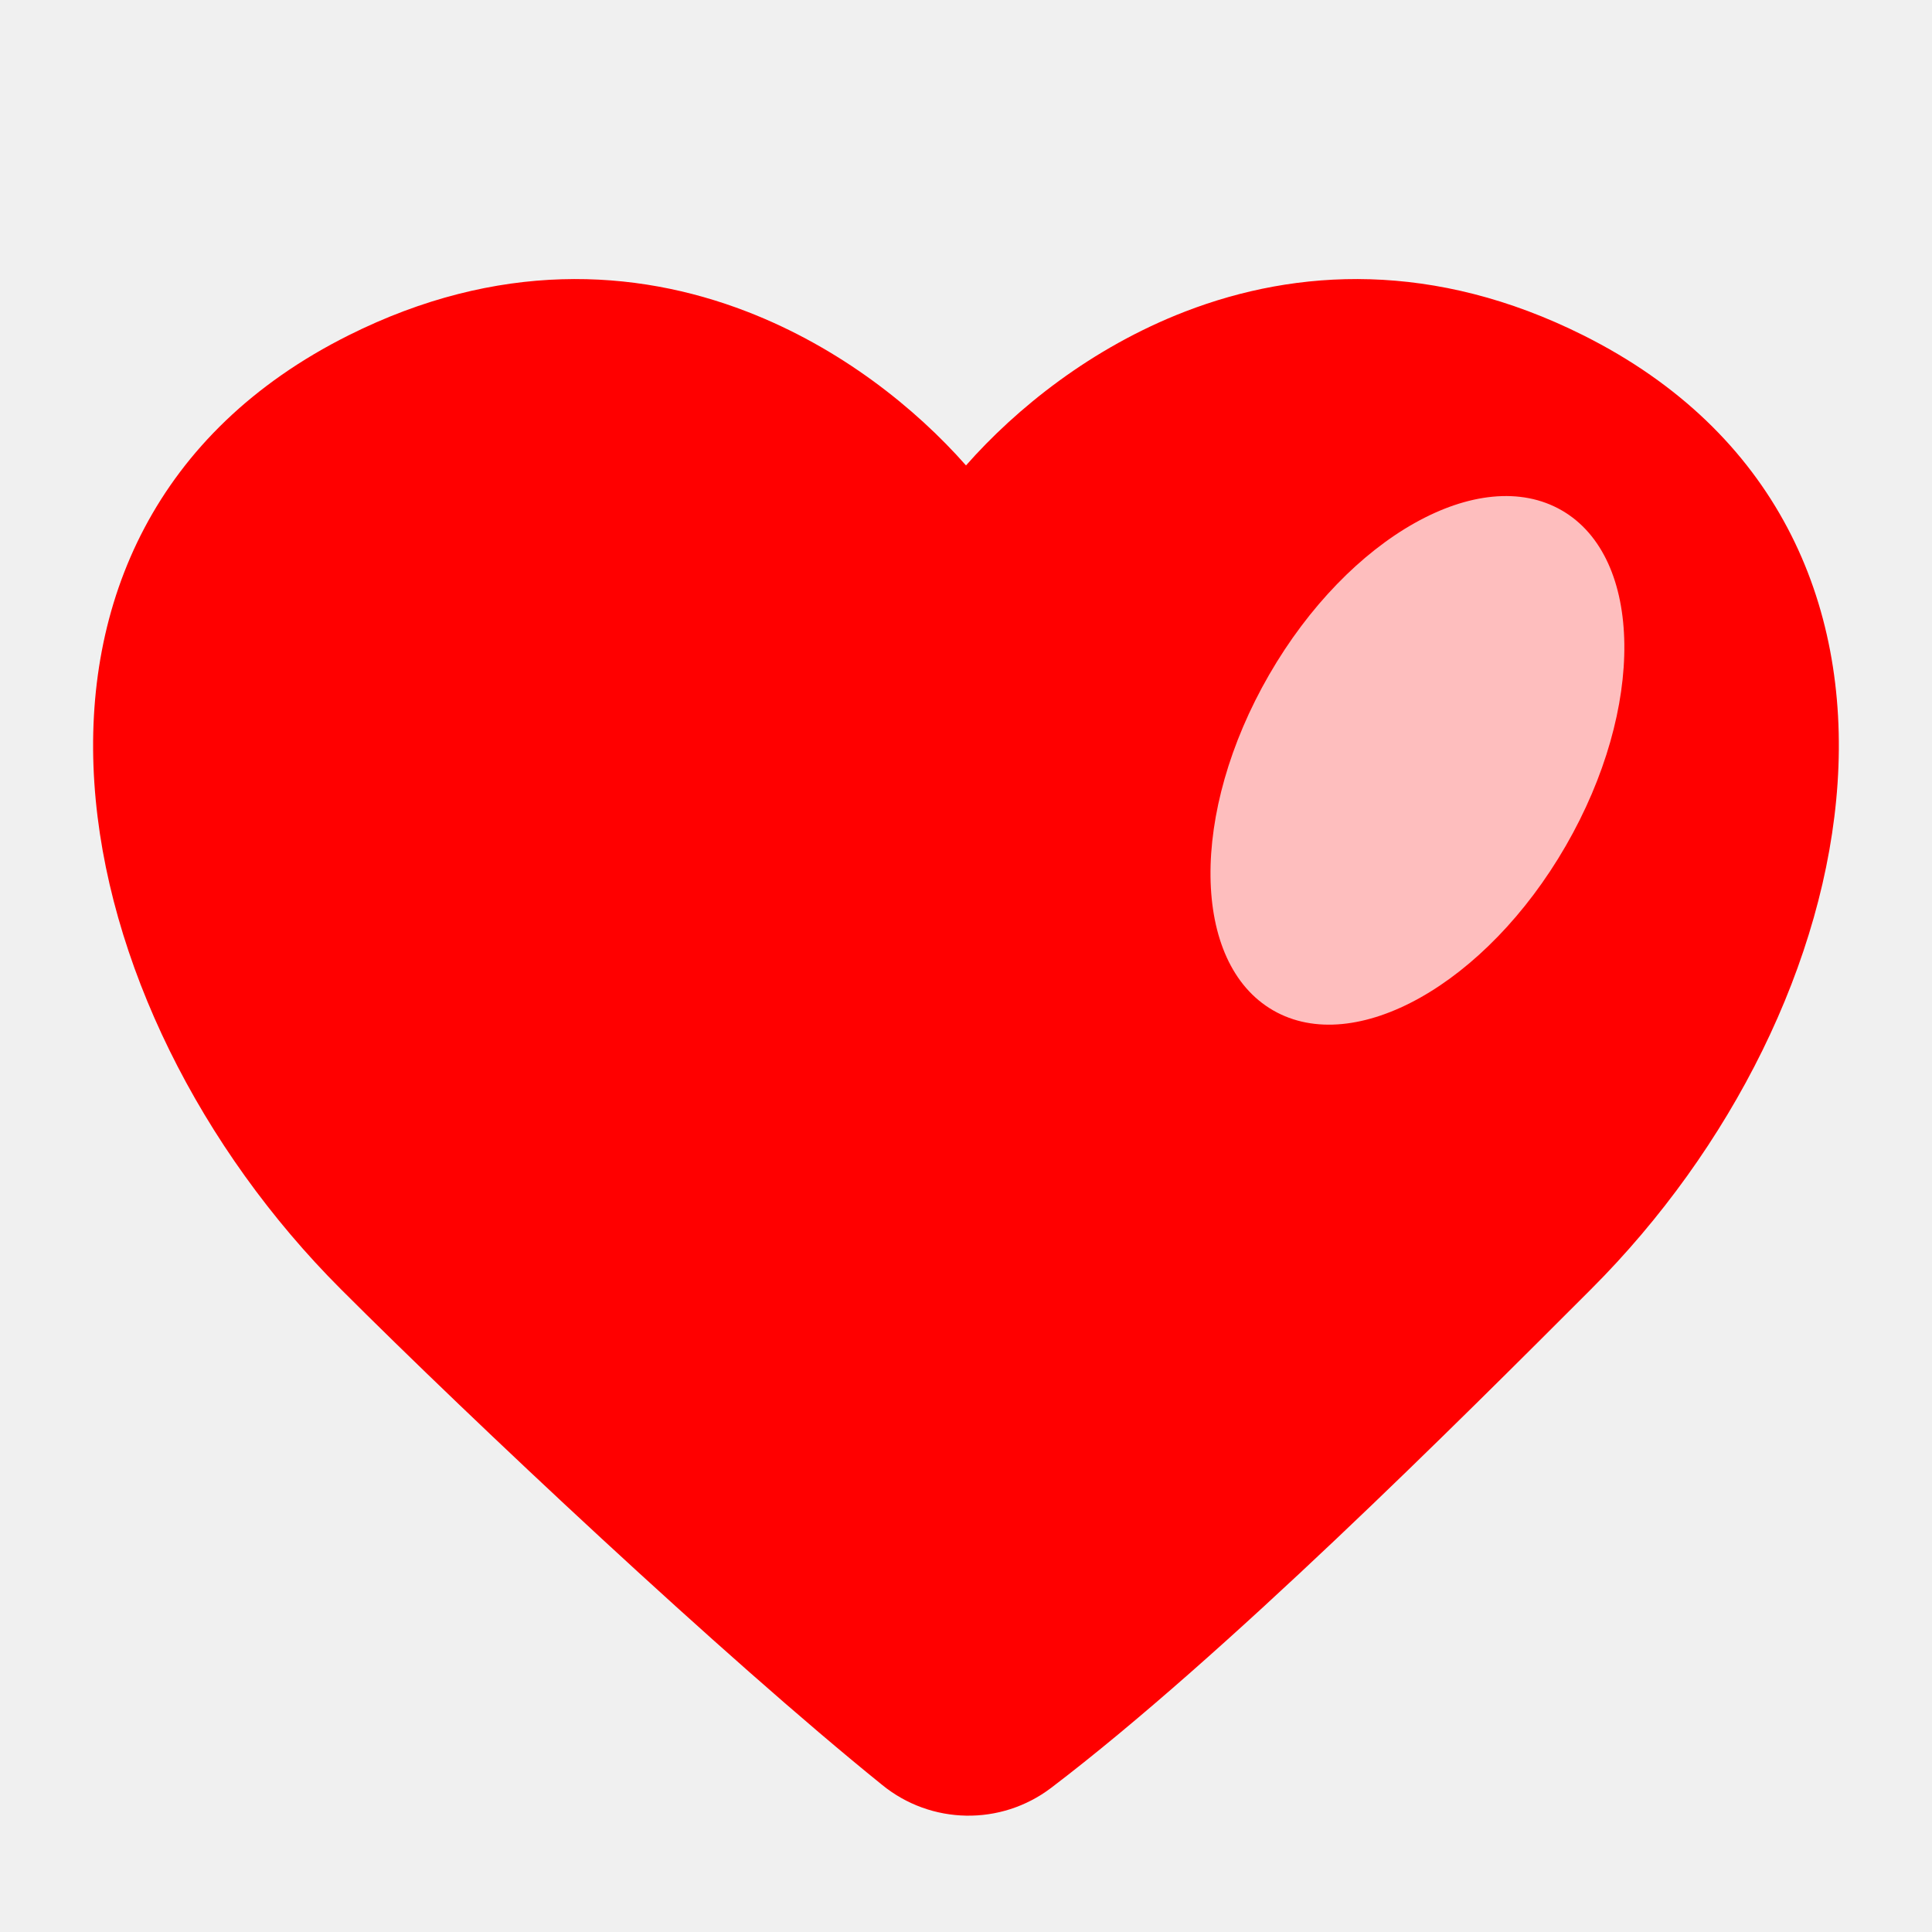
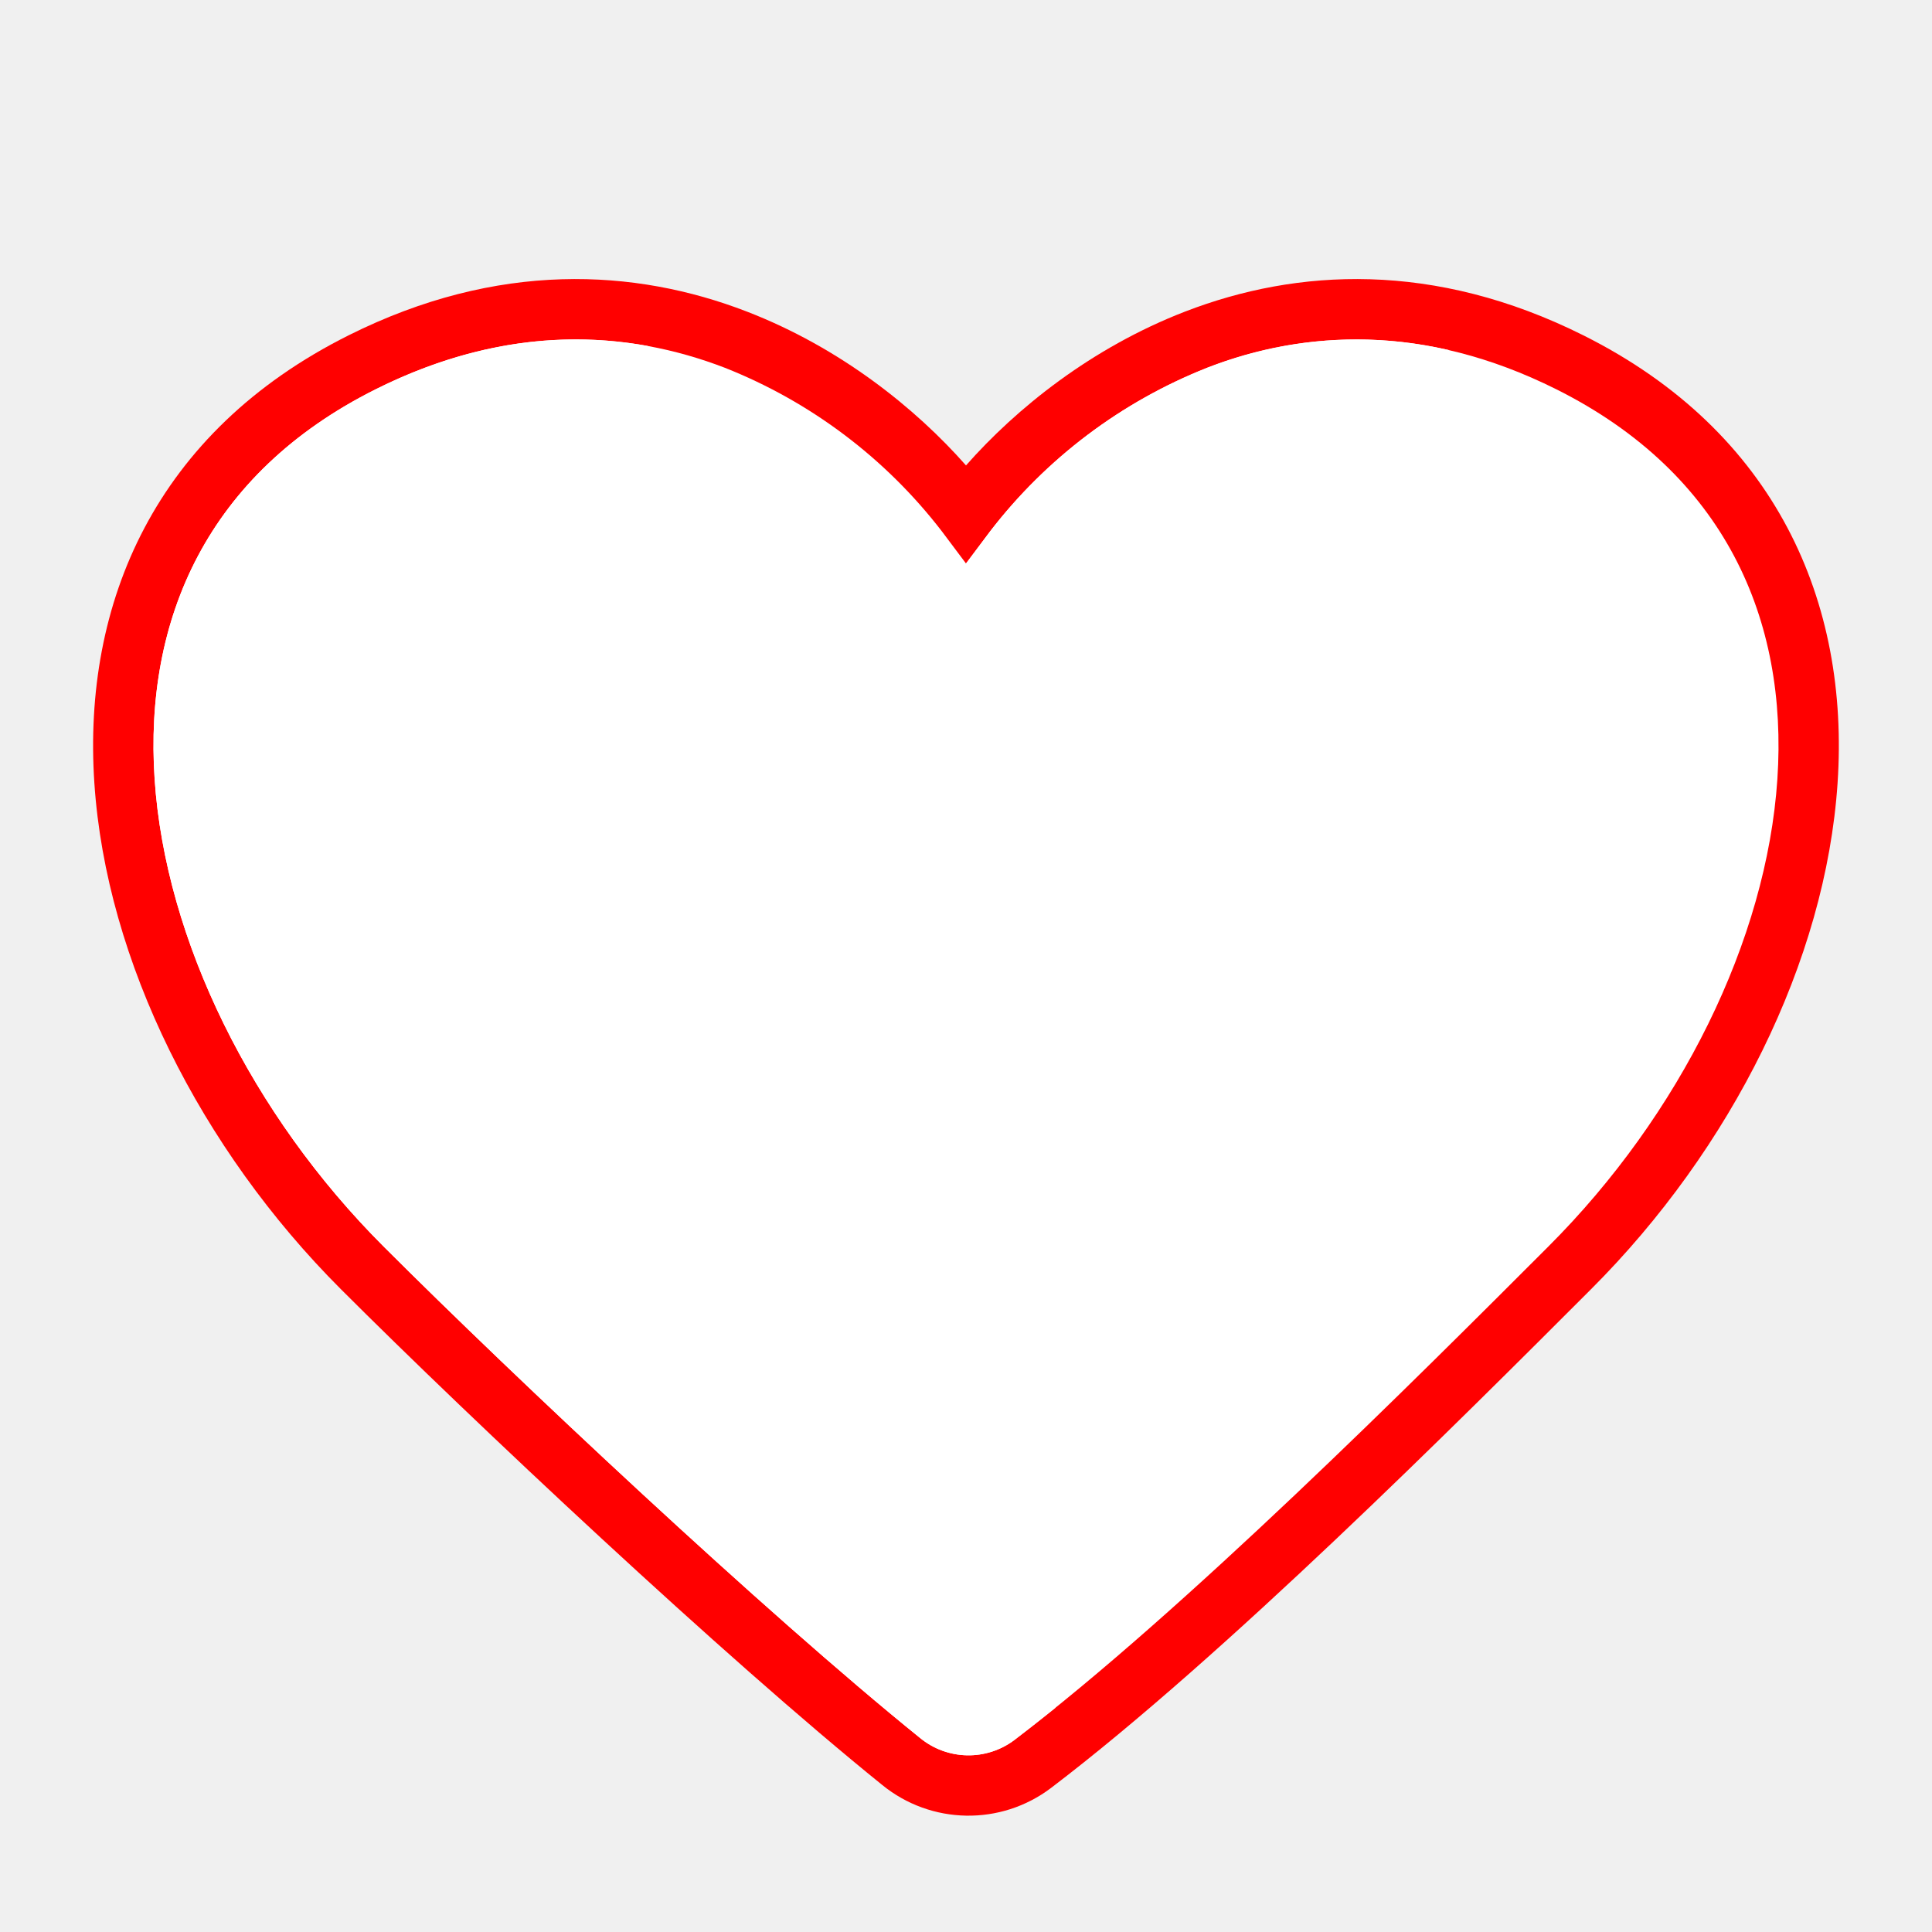
<svg xmlns="http://www.w3.org/2000/svg" width="1em" height="1em" viewBox="0 0 32 32">
  <g fill="none">
    <path fill="#ff0000" d="M26.223 5.553c-2.47-1.235-4.742-1.107-6.59-.394c-1.556.6-2.804 1.609-3.633 2.55c-.829-.941-2.078-1.95-3.634-2.55c-1.848-.713-4.12-.841-6.59.394c-3.203 1.601-4.412 4.431-4.213 7.418c.197 2.954 1.764 6.063 4.083 8.382c2.17 2.17 6.35 6.1 8.963 8.209a2.263 2.263 0 0 0 2.802.05c2.856-2.172 6.739-6.055 8.928-8.245l.014-.014c2.32-2.319 3.886-5.428 4.083-8.382c.2-2.987-1.01-5.817-4.213-7.418" />
-     <path fill="#ff0000" d="M16.4 8.8a8.47 8.47 0 0 1 3.593-2.708c1.61-.62 3.588-.742 5.783.355c2.797 1.398 3.839 3.818 3.663 6.457c-.178 2.67-1.612 5.562-3.793 7.742c-2.204 2.205-6.044 6.044-8.84 8.17a1.264 1.264 0 0 1-1.57-.032c-2.572-2.077-6.723-5.978-8.882-8.138c-2.181-2.18-3.615-5.071-3.793-7.742c-.176-2.639.866-5.059 3.663-6.457c2.195-1.097 4.172-.976 5.783-.355A8.472 8.472 0 0 1 15.6 8.8l.4.533z" />
-     <path fill="#ff0000" d="M23.995 5.798a6.751 6.751 0 0 0-4.002.294A8.47 8.47 0 0 0 16.4 8.8l-.4.533v2.216c1.129-2.387 3.75-5.485 7.995-5.751m-13.261-.067c-1.34-.245-2.864-.107-4.51.716c-2.797 1.398-3.839 3.818-3.663 6.457c.178 2.67 1.612 5.562 3.793 7.742c2.16 2.16 6.31 6.06 8.883 8.138a1.264 1.264 0 0 0 1.57.032c.219-.168.445-.345.677-.532c-2.818-2.147-6.553-5.3-8.625-7.152c-4.957-4.43-6.609-11.814 0-14.768a10.16 10.16 0 0 1 1.874-.633" />
-     <ellipse cx="23.477" cy="12.594" fill="#febebe" rx="2.836" ry="4.781" transform="rotate(30 23.477 12.594)" />
+     <path fill="#ffffff" d="M16.4 8.8a8.47 8.47 0 0 1 3.593-2.708c1.61-.62 3.588-.742 5.783.355c2.797 1.398 3.839 3.818 3.663 6.457c-.178 2.67-1.612 5.562-3.793 7.742c-2.204 2.205-6.044 6.044-8.84 8.17a1.264 1.264 0 0 1-1.57-.032c-2.572-2.077-6.723-5.978-8.882-8.138c-2.181-2.18-3.615-5.071-3.793-7.742c-.176-2.639.866-5.059 3.663-6.457c2.195-1.097 4.172-.976 5.783-.355A8.472 8.472 0 0 1 15.6 8.8l.4.533z" />
+     <path fill="#ffffff" d="M23.995 5.798a6.751 6.751 0 0 0-4.002.294A8.47 8.47 0 0 0 16.4 8.8l-.4.533v2.216c1.129-2.387 3.75-5.485 7.995-5.751m-13.261-.067c-1.34-.245-2.864-.107-4.51.716c-2.797 1.398-3.839 3.818-3.663 6.457c.178 2.67 1.612 5.562 3.793 7.742c2.16 2.16 6.31 6.06 8.883 8.138a1.264 1.264 0 0 0 1.57.032c.219-.168.445-.345.677-.532c-2.818-2.147-6.553-5.3-8.625-7.152c-4.957-4.43-6.609-11.814 0-14.768a10.16 10.16 0 0 1 1.874-.633" />
+     <ellipse cx="23.477" cy="12.594" fill="#ffffff" rx="2.836" ry="4.781" transform="rotate(30 23.477 12.594)" />
  </g>
</svg>
